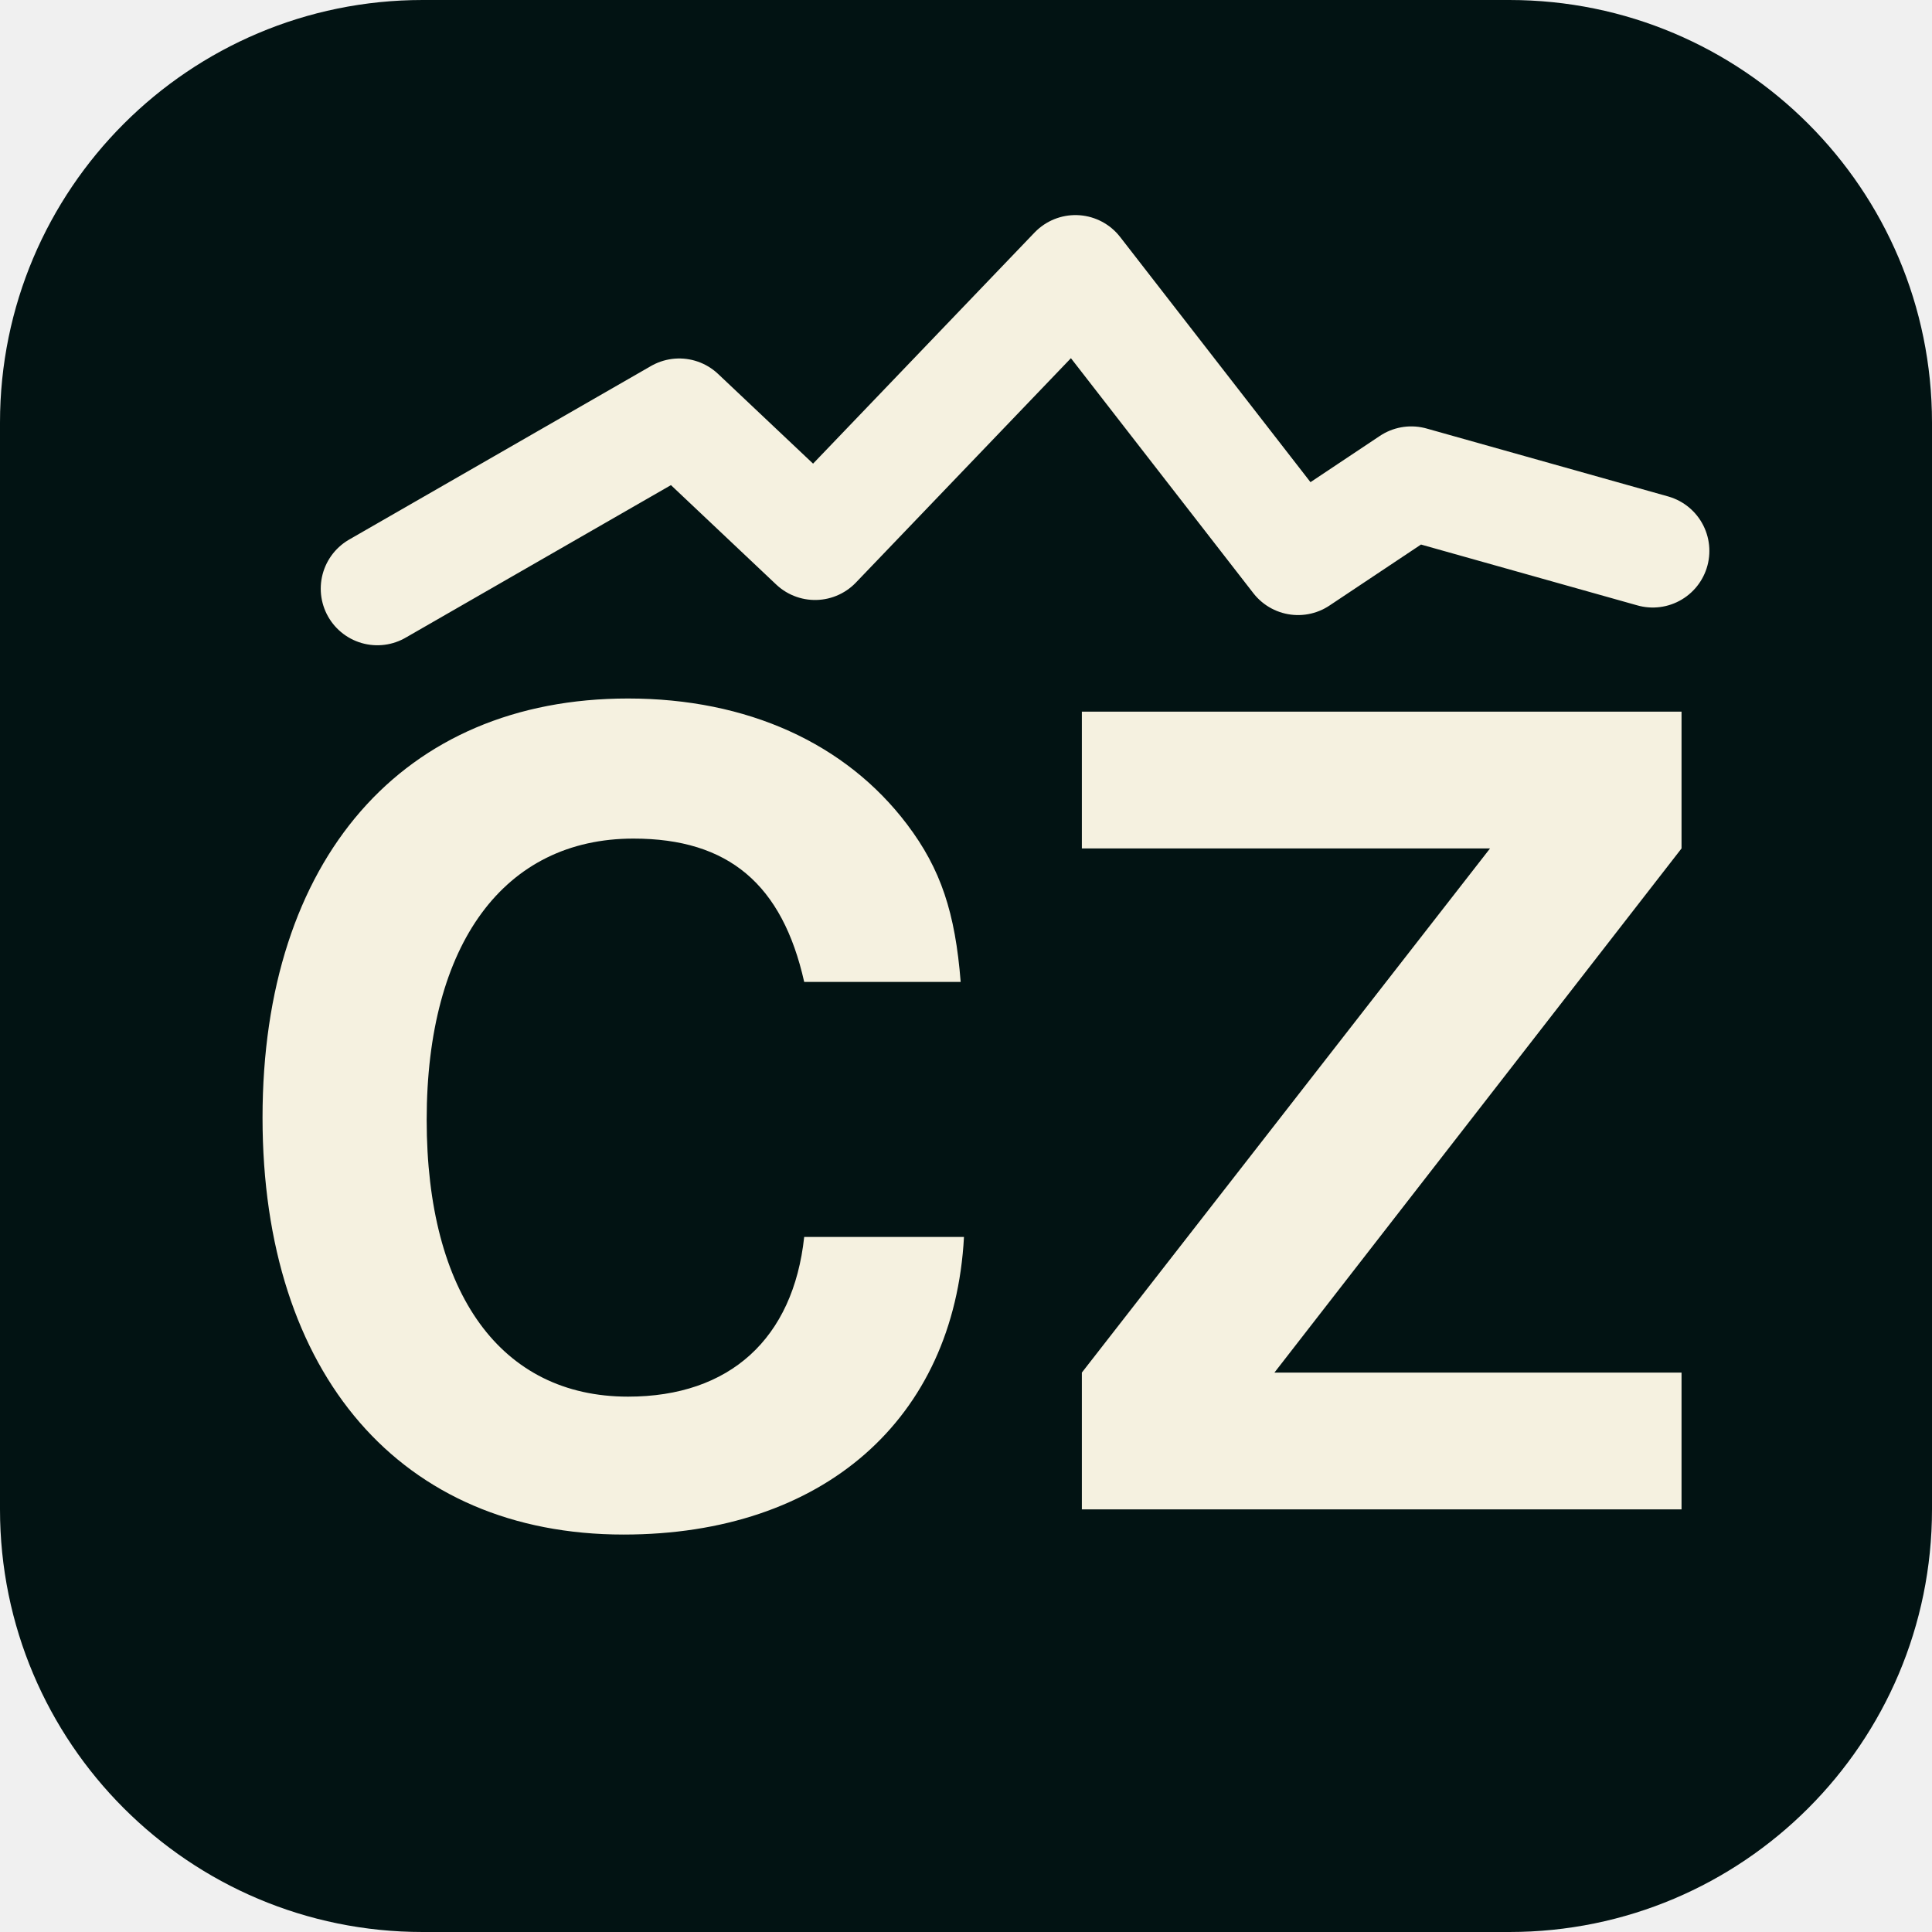
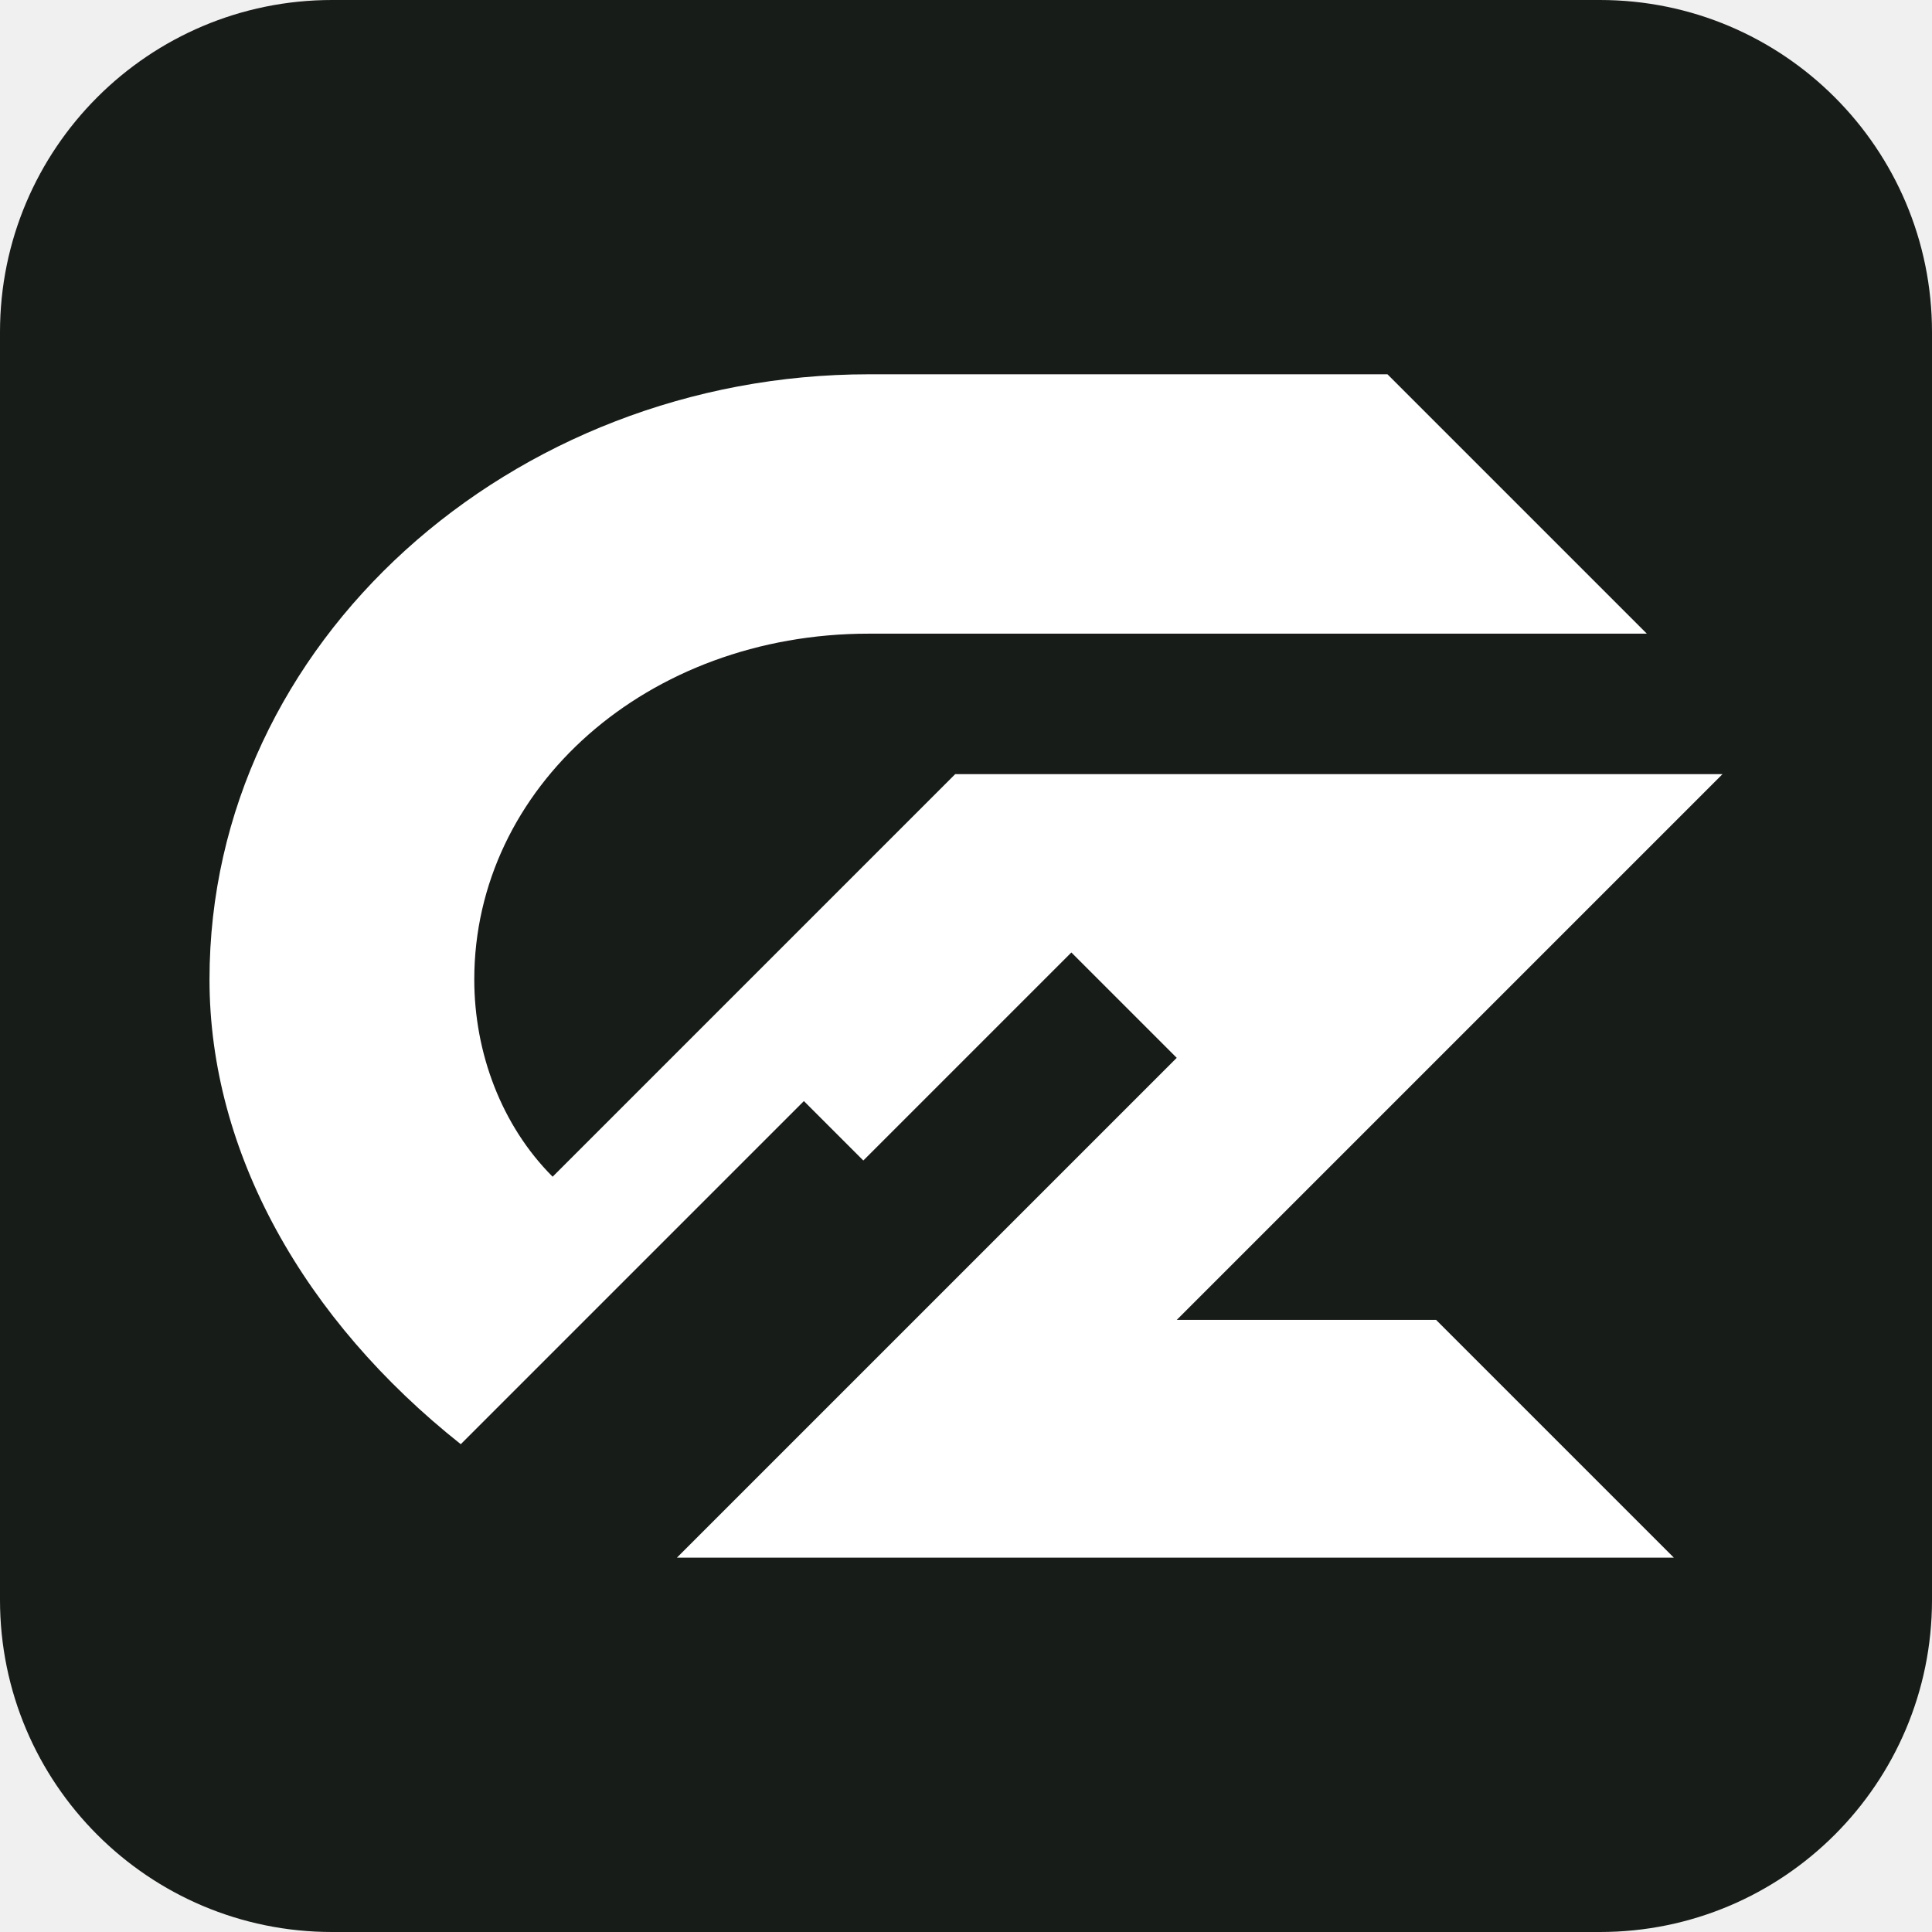
- <svg xmlns="http://www.w3.org/2000/svg" width="512" height="512" viewBox="0 0 512 512" fill="none">
-   <rect width="512" height="512" rx="112" fill="#021313" />
-   <path d="M100 156 L180 110 L216 144 L285 72 L344 148 L374 128 L438 146" stroke="#F5F1E0" stroke-width="30" stroke-linecap="round" stroke-linejoin="round" />
-   <text x="256" y="400" text-anchor="middle" font-family="Alefa Slab One, Helvetica, sans-serif" font-size="290" font-weight="810" fill="#F5F1E0" letter-spacing="15">
-     CZ
-   </text>
+ <svg xmlns="http://www.w3.org/2000/svg" viewBox="0 0 512 512" role="img">
+   <rect width="512" height="512" rx="88" fill="#171c19" />
+   <g fill="#ffffff" transform="translate(55.52 99.19) scale(.716)">
+     <path d="M436 0 L532 96 H244 C162 96 98 153 98 224 C98 251 108 278 127 297 L276 148 H560 L358 350 H454 L542 438 H173 L358 253 L319 214 L242 291 L220 269 L93 396 C35 350 0 288 0 224 C0 99 112 0 244 0 Z" />
+   </g>
</svg>
